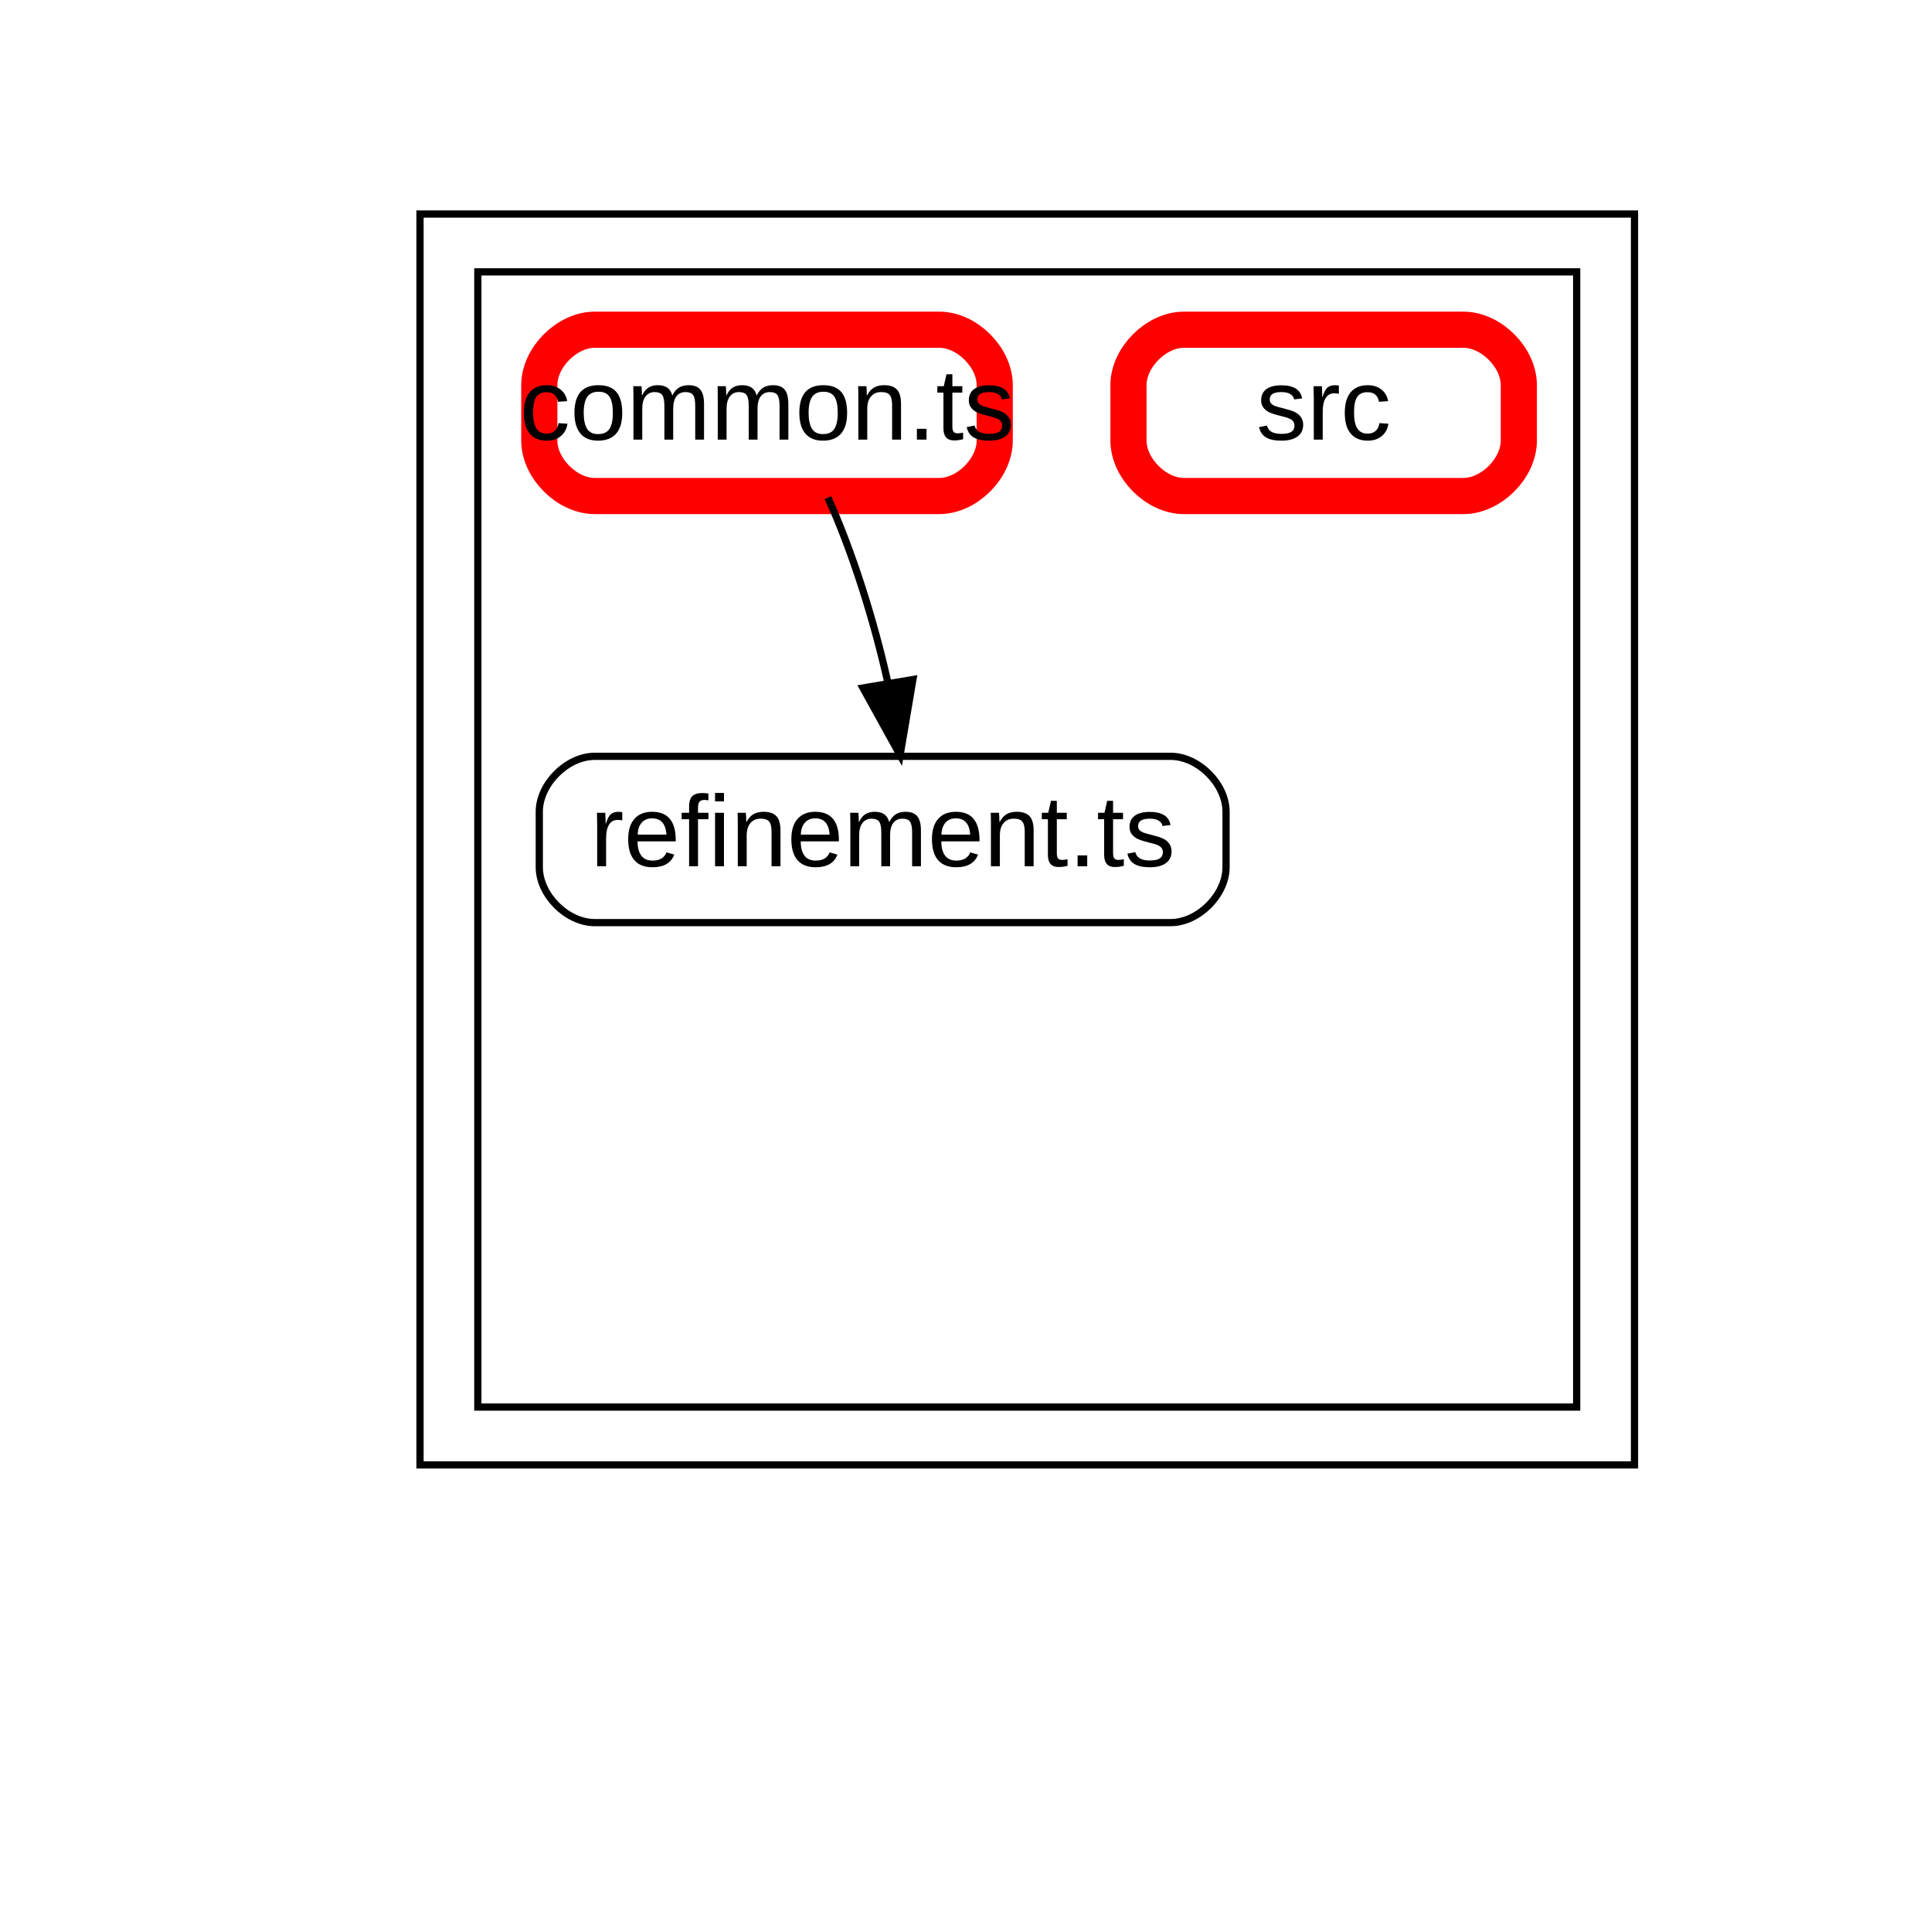
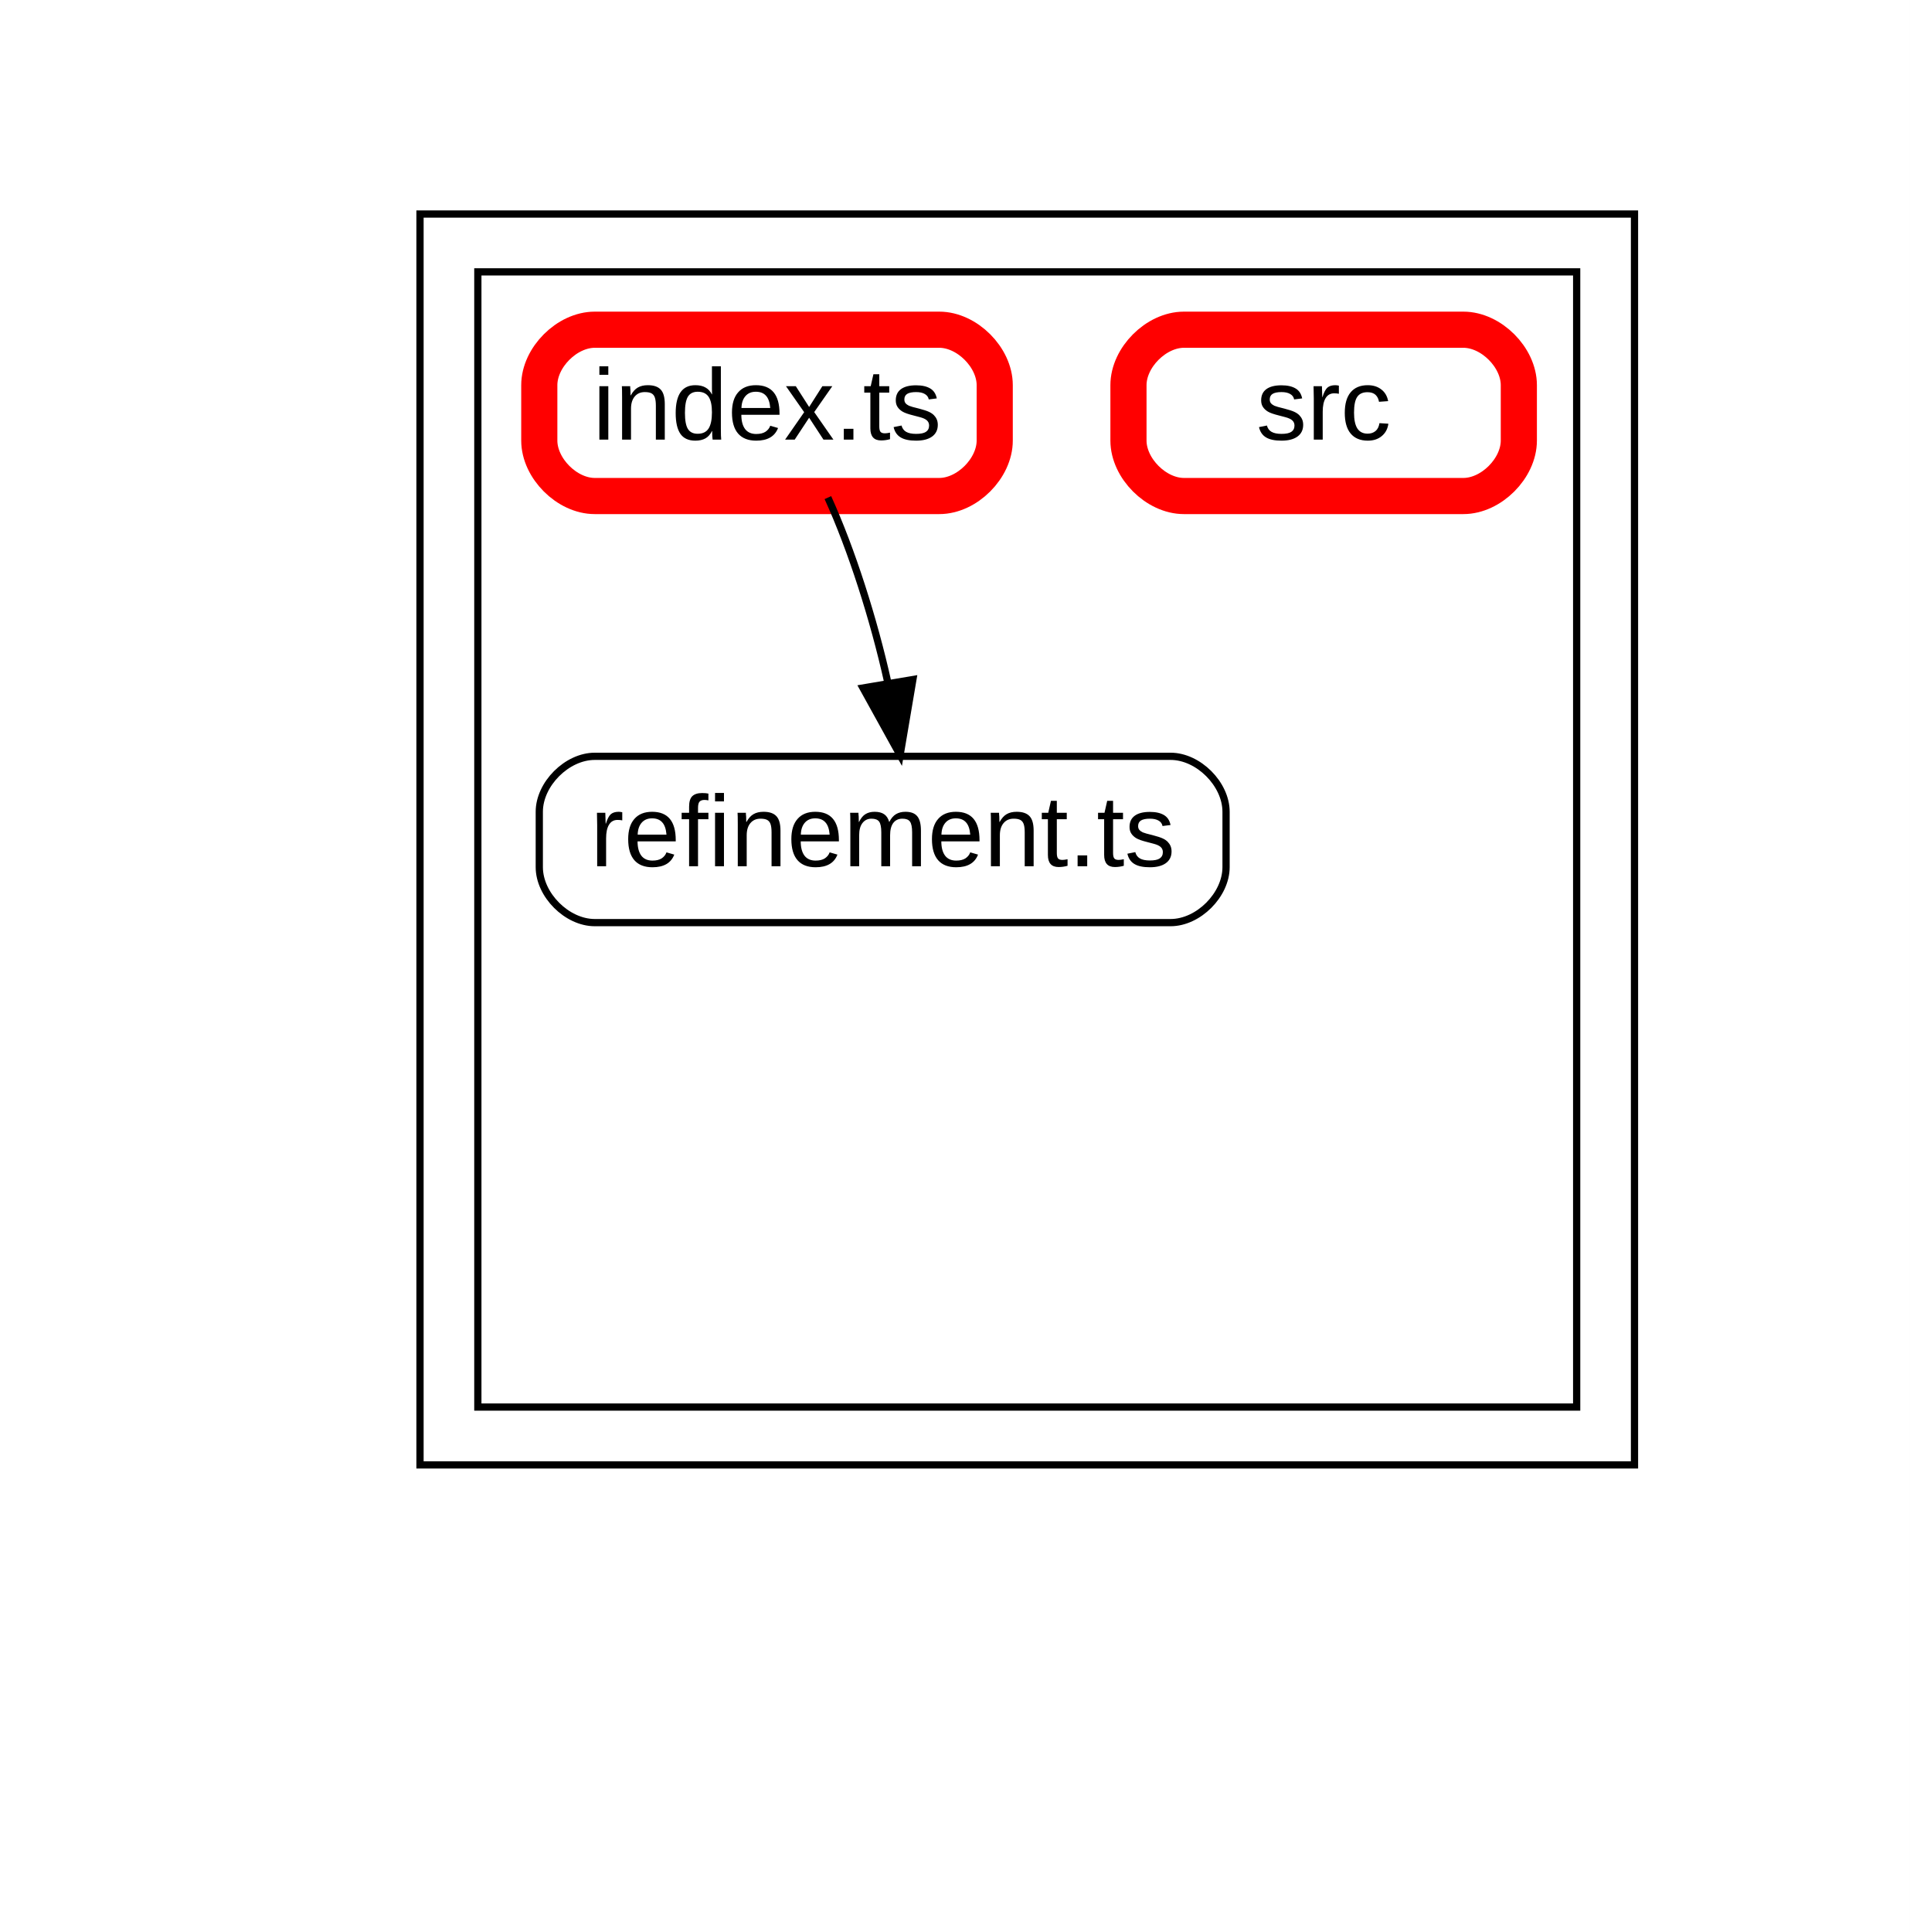
<svg xmlns="http://www.w3.org/2000/svg" width="264pt" height="267pt" viewBox="0.00 0.00 264.20 267.20">
  <g id="graph0" class="graph" transform="scale(1 1) rotate(0) translate(21.6 245.6)">
    <polygon fill="#ffffff" stroke="transparent" points="-21.6,21.6 -21.6,-245.6 242.6,-245.6 242.6,21.6 -21.6,21.6" />
    <g id="clust1" class="cluster">
      <polygon fill="#ffffff" stroke="#000000" points="36.5,-43 36.5,-216 204.5,-216 204.5,-43 36.5,-43" />
    </g>
    <g id="clust2" class="cluster">
      <polygon fill="#ffffff" stroke="#000000" points="44.5,-51 44.5,-208 196.5,-208 196.5,-51 44.5,-51" />
    </g>
    <g id="node2" class="node">
      <path fill="none" stroke="#000000" d="M140.33,-141C140.33,-141 60.67,-141 60.67,-141 56.83,-141 53,-137.17 53,-133.33 53,-133.33 53,-125.67 53,-125.67 53,-121.83 56.83,-118 60.67,-118 60.67,-118 140.33,-118 140.33,-118 144.17,-118 148,-121.83 148,-125.67 148,-125.67 148,-133.33 148,-133.33 148,-137.17 144.17,-141 140.33,-141" />
      <text text-anchor="middle" x="100.5" y="-125.8" font-family="Arial" font-size="14.00" fill="#000000">refinement.ts</text>
    </g>
    <g id="node3" class="node">
      <path fill="none" stroke="#ff0000" stroke-width="5" d="M180.83,-200C180.83,-200 142.17,-200 142.17,-200 138.33,-200 134.5,-196.17 134.5,-192.33 134.5,-192.33 134.5,-184.67 134.5,-184.67 134.5,-180.83 138.33,-177 142.17,-177 142.17,-177 180.83,-177 180.83,-177 184.67,-177 188.5,-180.83 188.5,-184.67 188.5,-184.67 188.5,-192.33 188.5,-192.33 188.5,-196.17 184.67,-200 180.83,-200" />
      <text text-anchor="middle" x="161.5" y="-184.8" font-family="Arial" font-size="14.00" fill="#000000">src</text>
    </g>
    <g id="node5" class="node">
      <path fill="none" stroke="#ff0000" stroke-width="5" d="M108.33,-200C108.33,-200 60.67,-200 60.67,-200 56.83,-200 53,-196.17 53,-192.33 53,-192.33 53,-184.67 53,-184.67 53,-180.83 56.83,-177 60.67,-177 60.67,-177 108.33,-177 108.33,-177 112.17,-177 116,-180.83 116,-184.67 116,-184.67 116,-192.33 116,-192.33 116,-196.17 112.17,-200 108.33,-200" />
-       <text text-anchor="middle" x="84.5" y="-184.8" font-family="Arial" font-size="14.00" fill="#000000">common.ts</text>
+       <text text-anchor="middle" x="84.5" y="-184.8" font-family="Arial" font-size="14.00" fill="#000000">index.ts</text>
    </g>
    <g id="edge7" class="edge">
      <path fill="none" stroke="black" d="M92.92,-176.78C96.19,-169.61 99.27,-159.95 101.19,-151.31" />
      <polygon fill="black" stroke="black" points="104.68,-151.62 102.91,-141.17 97.78,-150.45 104.68,-151.62" />
    </g>
  </g>
</svg>
